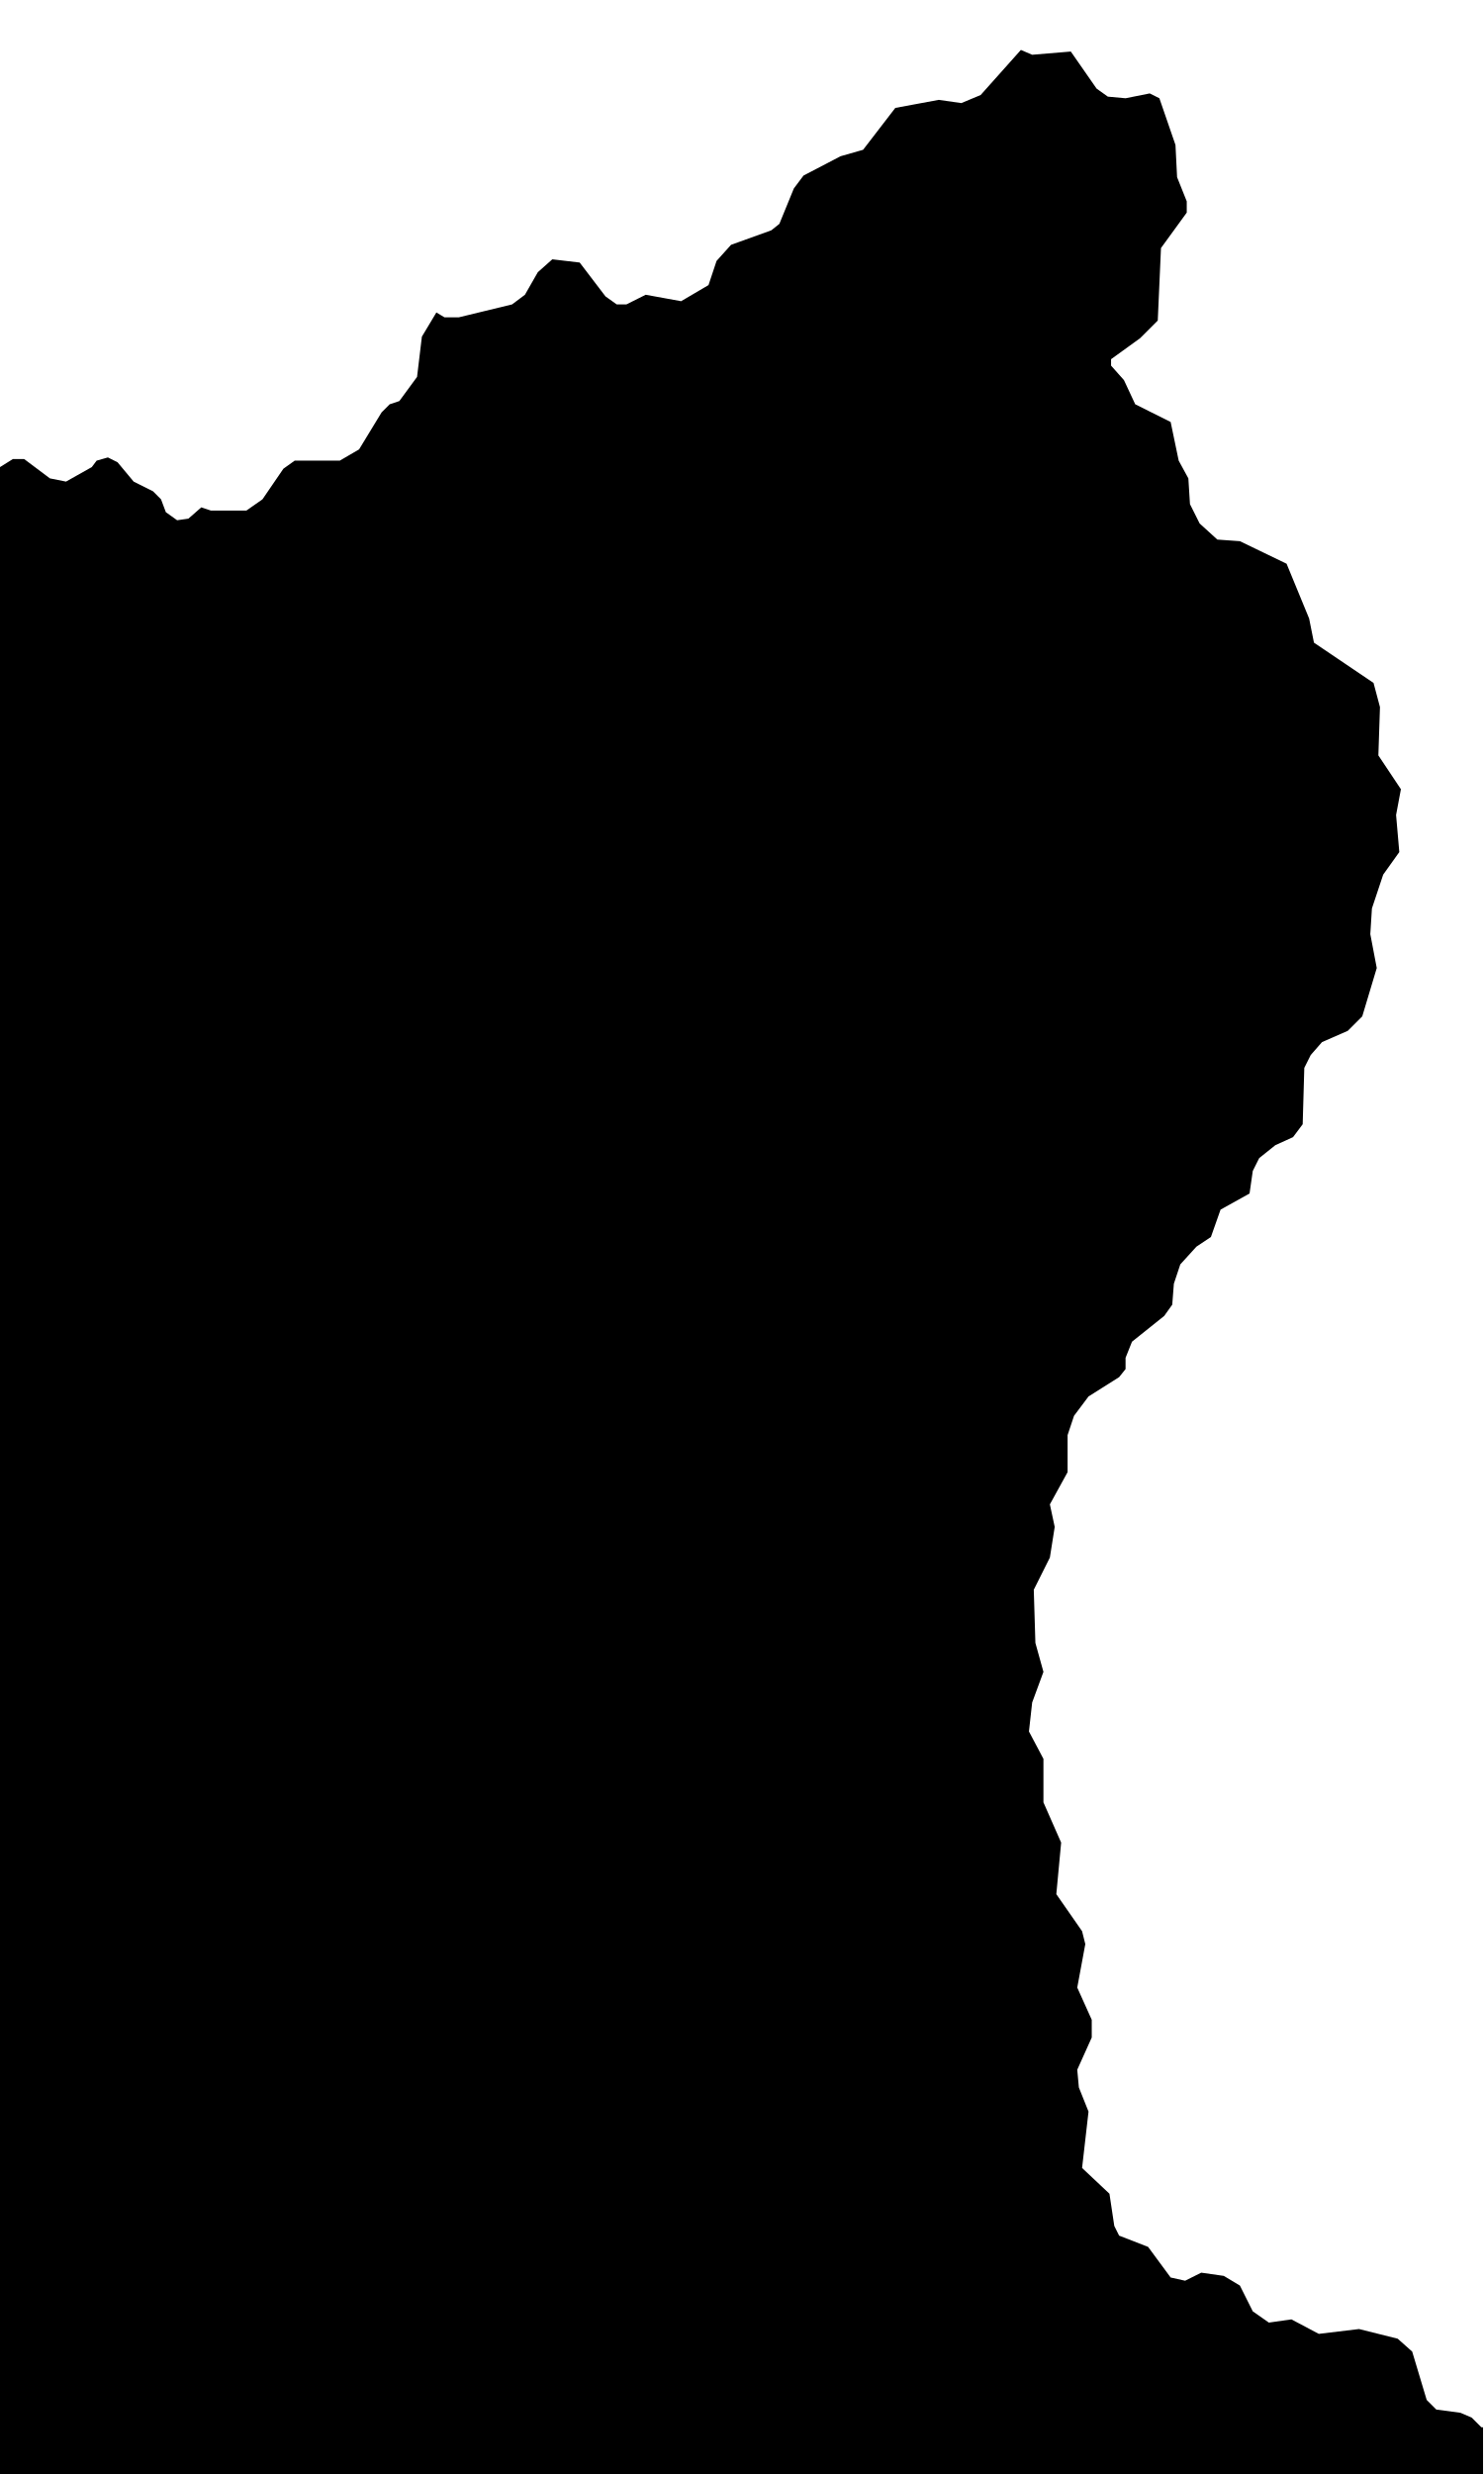
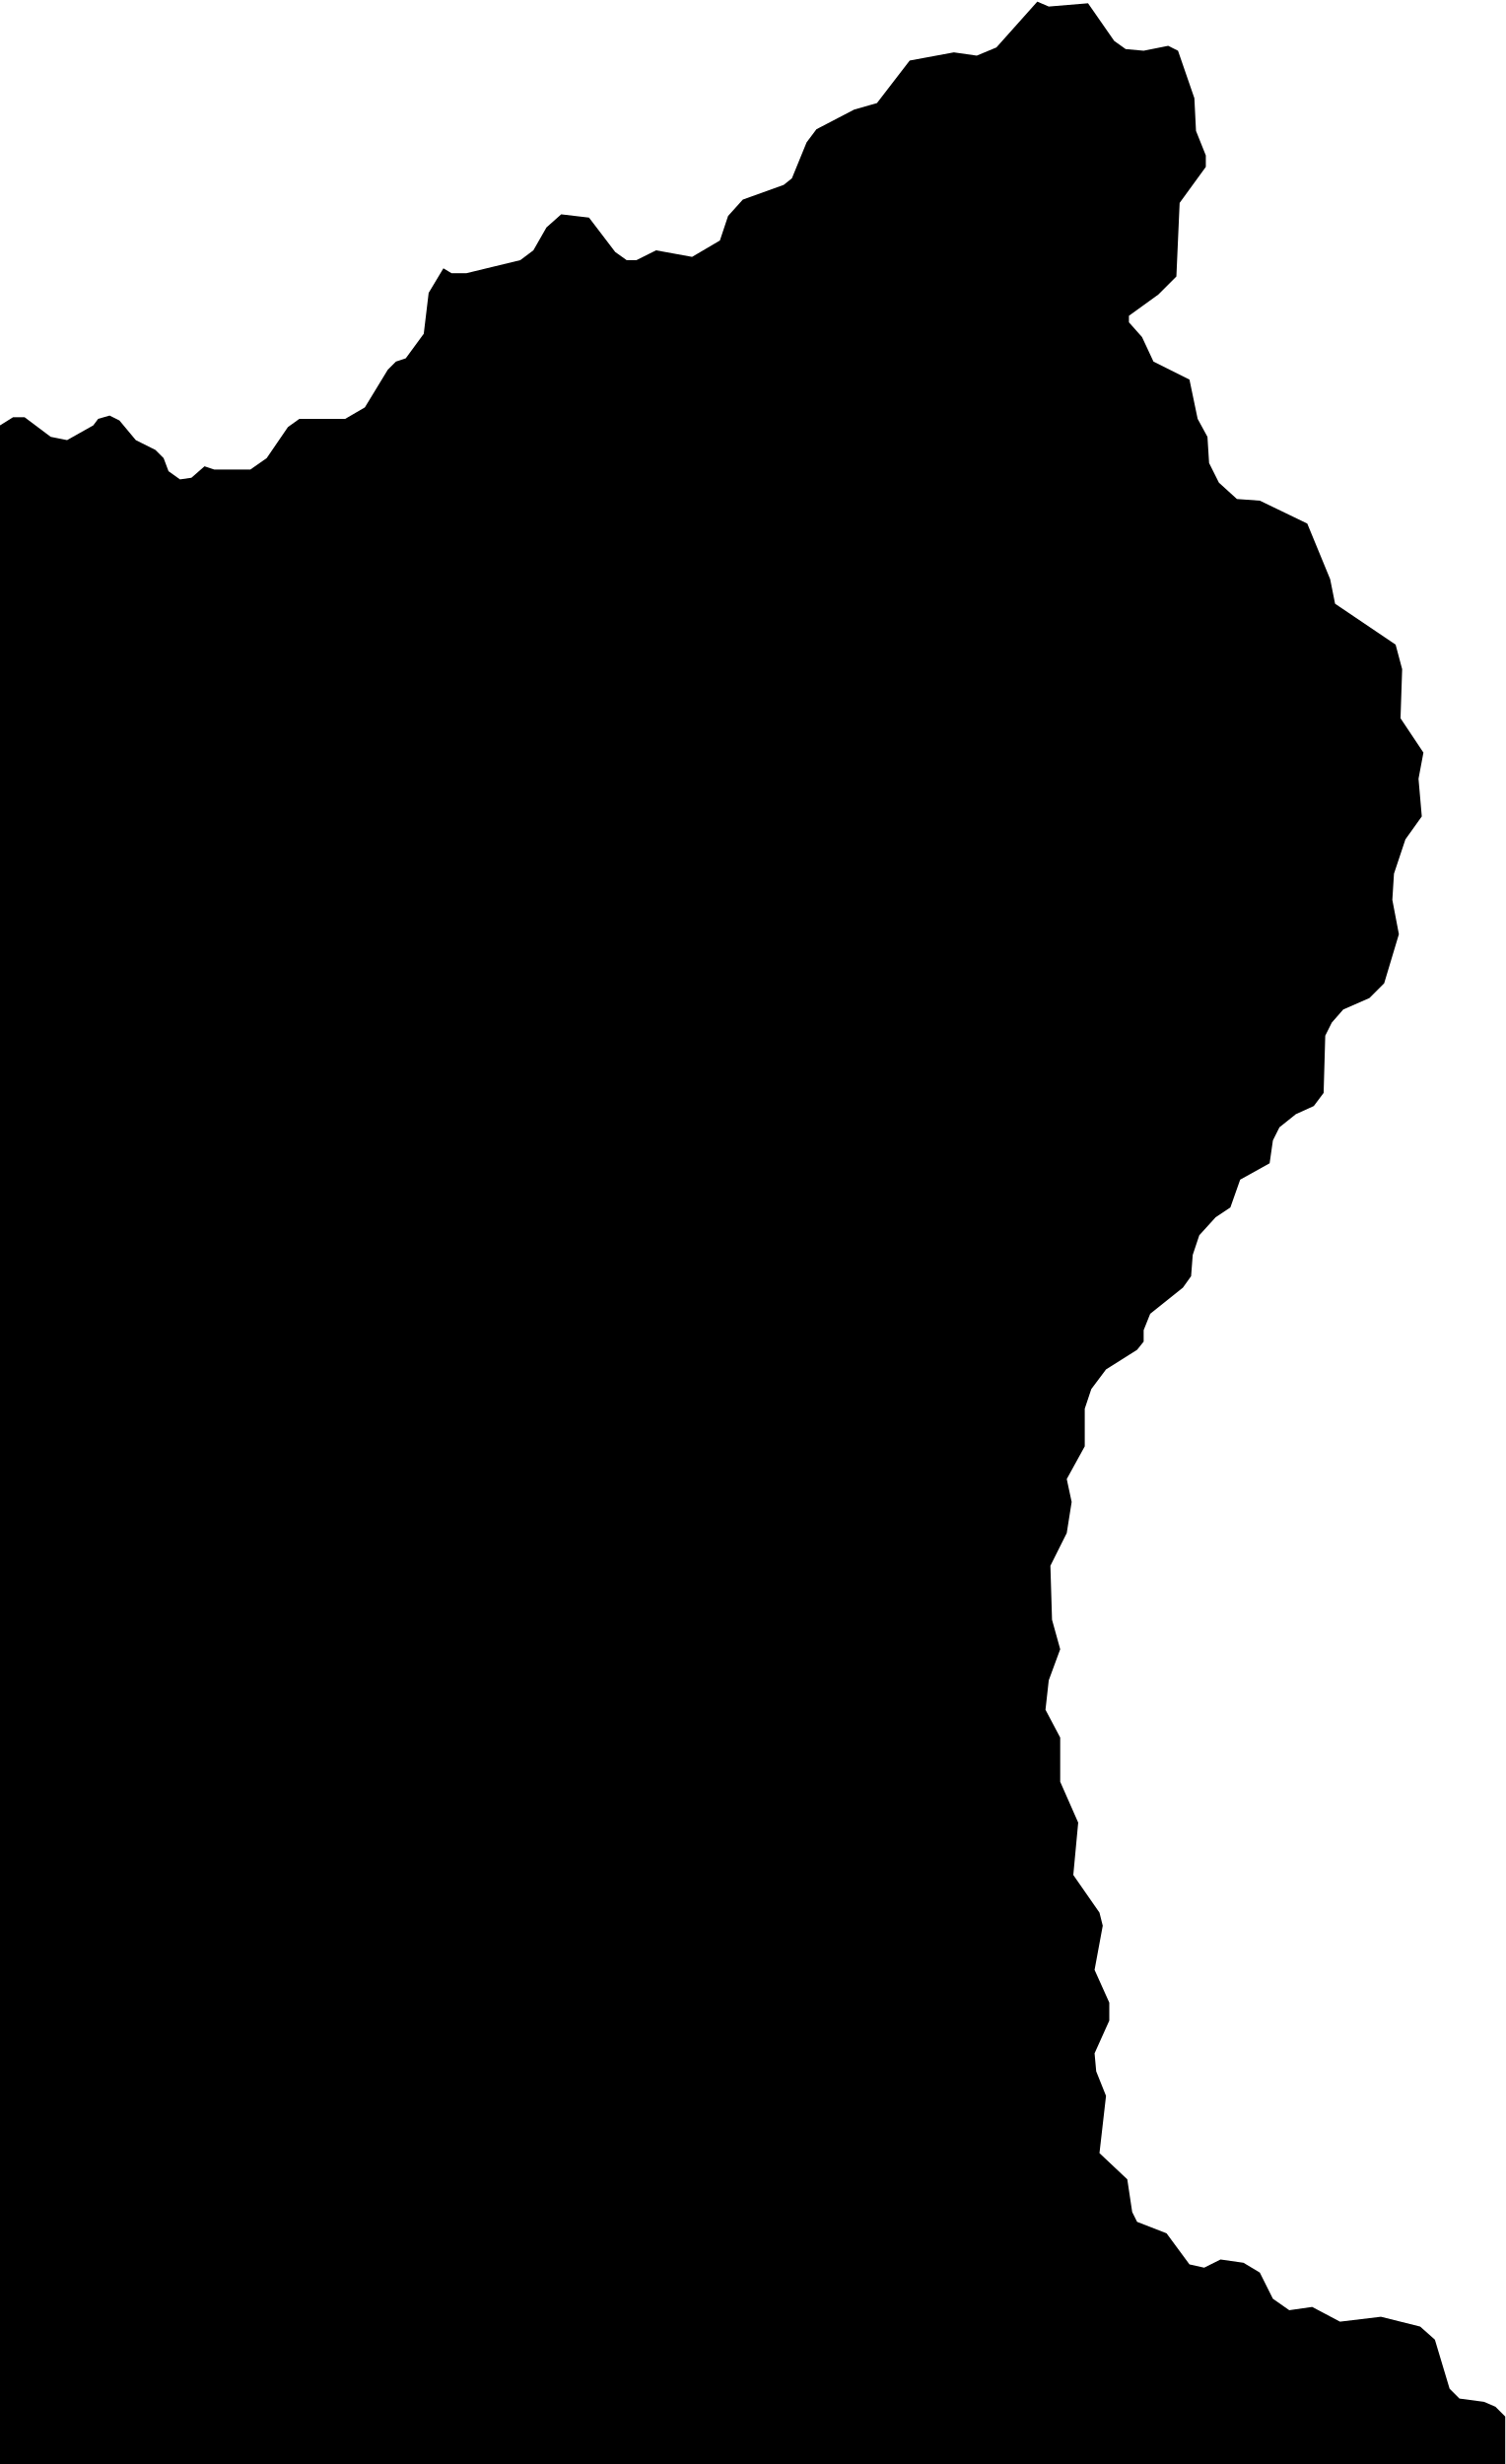
- <svg xmlns="http://www.w3.org/2000/svg" viewBox="0 0 921 1536">
-   <path d="M 632,30 L 610,56 L 597,62 L 580,61 L 566,65 L 555,65 L 548,71 L 534,92 L 530,94 L 525,93 L 512,102 L 496,108 L 492,113 L 491,121 L 484,135 L 476,142 L 453,150 L 448,154 L 438,176 L 423,185 L 398,182 L 388,187 L 383,187 L 361,161 L 352,159 L 341,160 L 336,163 L 326,179 L 317,187 L 282,196 L 269,193 L 264,198 L 260,209 L 258,232 L 250,244 L 235,255 L 223,275 L 212,284 L 183,284 L 177,287 L 162,308 L 152,315 L 122,314 L 112,322 L 103,314 L 97,304 L 89,301 L 75,286 L 67,282 L 58,285 L 55,290 L 41,297 L 31,295 L 14,283 L 8,283 L 1,287 L 0,290 L 8,285 L 15,285 L 31,297 L 41,299 L 57,290 L 60,286 L 67,284 L 73,287 L 83,299 L 95,305 L 100,310 L 103,318 L 110,323 L 117,322 L 125,315 L 131,317 L 153,317 L 163,310 L 176,291 L 183,286 L 211,286 L 223,279 L 237,256 L 242,251 L 248,249 L 259,234 L 262,209 L 271,194 L 276,197 L 285,197 L 318,189 L 326,183 L 334,169 L 343,161 L 360,163 L 376,184 L 383,189 L 389,189 L 401,183 L 423,187 L 440,177 L 445,162 L 454,152 L 479,143 L 484,139 L 493,117 L 499,109 L 522,97 L 536,93 L 556,67 L 583,62 L 597,64 L 609,59 L 634,31 L 641,34 L 665,32 L 681,55 L 688,60 L 699,61 L 714,58 L 720,61 L 730,90 L 731,110 L 737,125 L 737,132 L 721,154 L 719,199 L 708,210 L 690,223 L 690,227 L 698,236 L 705,251 L 727,262 L 732,286 L 738,297 L 739,313 L 745,325 L 756,335 L 770,336 L 799,350 L 813,384 L 816,399 L 853,424 L 857,439 L 856,469 L 870,490 L 867,506 L 869,529 L 859,543 L 852,564 L 851,580 L 855,601 L 846,631 L 837,640 L 821,647 L 814,655 L 810,663 L 809,698 L 803,706 L 792,711 L 782,719 L 778,727 L 776,741 L 758,751 L 752,768 L 743,774 L 733,785 L 729,797 L 728,810 L 723,817 L 703,833 L 699,843 L 699,850 L 695,855 L 676,867 L 667,879 L 663,891 L 663,914 L 652,934 L 655,948 L 652,967 L 642,987 L 643,1020 L 648,1038 L 641,1057 L 639,1075 L 648,1092 L 648,1119 L 659,1144 L 656,1176 L 672,1199 L 674,1207 L 669,1234 L 678,1254 L 678,1265 L 669,1285 L 670,1296 L 676,1311 L 672,1346 L 689,1362 L 692,1382 L 695,1388 L 713,1395 L 727,1414 L 736,1416 L 746,1411 L 760,1413 L 770,1419 L 778,1435 L 788,1442 L 802,1440 L 819,1449 L 844,1446 L 868,1452 L 877,1460 L 886,1490 L 892,1496 L 907,1498 L 914,1501 L 920,1507 L 921,1507 L 921,1536 L 0,1536 L 0,290 L 0,290 L 1,287 L 8,283 L 14,283 L 31,295 L 41,297 L 55,290 L 58,285 L 67,282 L 75,286 L 89,301 L 97,304 L 103,314 L 112,322 L 122,314 L 152,315 L 162,308 L 177,287 L 183,284 L 212,284 L 223,275 L 235,255 L 250,244 L 258,232 L 260,209 L 264,198 L 269,193 L 282,196 L 317,187 L 326,179 L 336,163 L 341,160 L 352,159 L 361,161 L 383,187 L 388,187 L 398,182 L 423,185 L 438,176 L 448,154 L 453,150 L 476,142 L 484,135 L 491,121 L 492,113 L 496,108 L 512,102 L 525,93 L 530,94 L 534,92 L 548,71 L 555,65 L 566,65 L 580,61 L 597,62 L 610,56 L 632,30 Z" fill="black" />
+ <svg xmlns="http://www.w3.org/2000/svg" viewBox="0 0 920 1506">
+   <path d="M 632,0 L 610,26 L 597,32 L 580,31 L 566,35 L 555,35 L 548,41 L 534,62 L 530,64 L 525,63 L 512,72 L 496,78 L 492,83 L 491,91 L 484,105 L 476,112 L 453,120 L 448,124 L 438,146 L 423,155 L 398,152 L 388,157 L 383,157 L 361,131 L 352,129 L 341,130 L 336,133 L 326,149 L 317,157 L 282,166 L 269,163 L 264,168 L 260,179 L 258,202 L 250,214 L 235,225 L 223,245 L 212,254 L 183,254 L 177,257 L 162,278 L 152,285 L 122,284 L 112,292 L 103,284 L 97,274 L 89,271 L 75,256 L 67,252 L 58,255 L 55,260 L 41,267 L 31,265 L 14,253 L 8,253 L 1,257 L 0,260 L 8,255 L 15,255 L 31,267 L 41,269 L 57,260 L 60,256 L 67,254 L 73,257 L 83,269 L 95,275 L 100,280 L 103,288 L 110,293 L 117,292 L 125,285 L 131,287 L 153,287 L 163,280 L 176,261 L 183,256 L 211,256 L 223,249 L 237,226 L 242,221 L 248,219 L 259,204 L 262,179 L 271,164 L 276,167 L 285,167 L 318,159 L 326,153 L 334,139 L 343,131 L 360,133 L 376,154 L 383,159 L 389,159 L 401,153 L 423,157 L 440,147 L 445,132 L 454,122 L 479,113 L 484,109 L 493,87 L 499,79 L 522,67 L 536,63 L 556,37 L 583,32 L 597,34 L 609,29 L 634,1 L 641,4 L 665,2 L 681,25 L 688,30 L 699,31 L 714,28 L 720,31 L 730,60 L 731,80 L 737,95 L 737,102 L 721,124 L 719,169 L 708,180 L 690,193 L 690,197 L 698,206 L 705,221 L 727,232 L 732,256 L 738,267 L 739,283 L 745,295 L 756,305 L 770,306 L 799,320 L 813,354 L 816,369 L 853,394 L 857,409 L 856,439 L 870,460 L 867,476 L 869,499 L 859,513 L 852,534 L 851,550 L 855,571 L 846,601 L 837,610 L 821,617 L 814,625 L 810,633 L 809,668 L 803,676 L 792,681 L 782,689 L 778,697 L 776,711 L 758,721 L 752,738 L 743,744 L 733,755 L 729,767 L 728,780 L 723,787 L 703,803 L 699,813 L 699,820 L 695,825 L 676,837 L 667,849 L 663,861 L 663,884 L 652,904 L 655,918 L 652,937 L 642,957 L 643,990 L 648,1008 L 641,1027 L 639,1045 L 648,1062 L 648,1089 L 659,1114 L 656,1146 L 672,1169 L 674,1177 L 669,1204 L 678,1224 L 678,1235 L 669,1255 L 670,1266 L 676,1281 L 672,1316 L 689,1332 L 692,1352 L 695,1358 L 713,1365 L 727,1384 L 736,1386 L 746,1381 L 760,1383 L 770,1389 L 778,1405 L 788,1412 L 802,1410 L 819,1419 L 844,1416 L 868,1422 L 877,1430 L 886,1460 L 892,1466 L 907,1468 L 914,1471 L 920,1477 L 920,1477 L 920,1506 L 0,1506 L 0,260 L 0,260 L 1,257 L 8,253 L 14,253 L 31,265 L 41,267 L 55,260 L 58,255 L 67,252 L 75,256 L 89,271 L 97,274 L 103,284 L 112,292 L 122,284 L 152,285 L 162,278 L 177,257 L 183,254 L 212,254 L 223,245 L 235,225 L 250,214 L 258,202 L 260,179 L 264,168 L 269,163 L 282,166 L 317,157 L 326,149 L 336,133 L 341,130 L 352,129 L 361,131 L 383,157 L 388,157 L 398,152 L 423,155 L 438,146 L 448,124 L 453,120 L 476,112 L 484,105 L 491,91 L 492,83 L 496,78 L 512,72 L 525,63 L 530,64 L 534,62 L 548,41 L 555,35 L 566,35 L 580,31 L 597,32 L 610,26 L 632,0 Z" fill="black" />
</svg>
